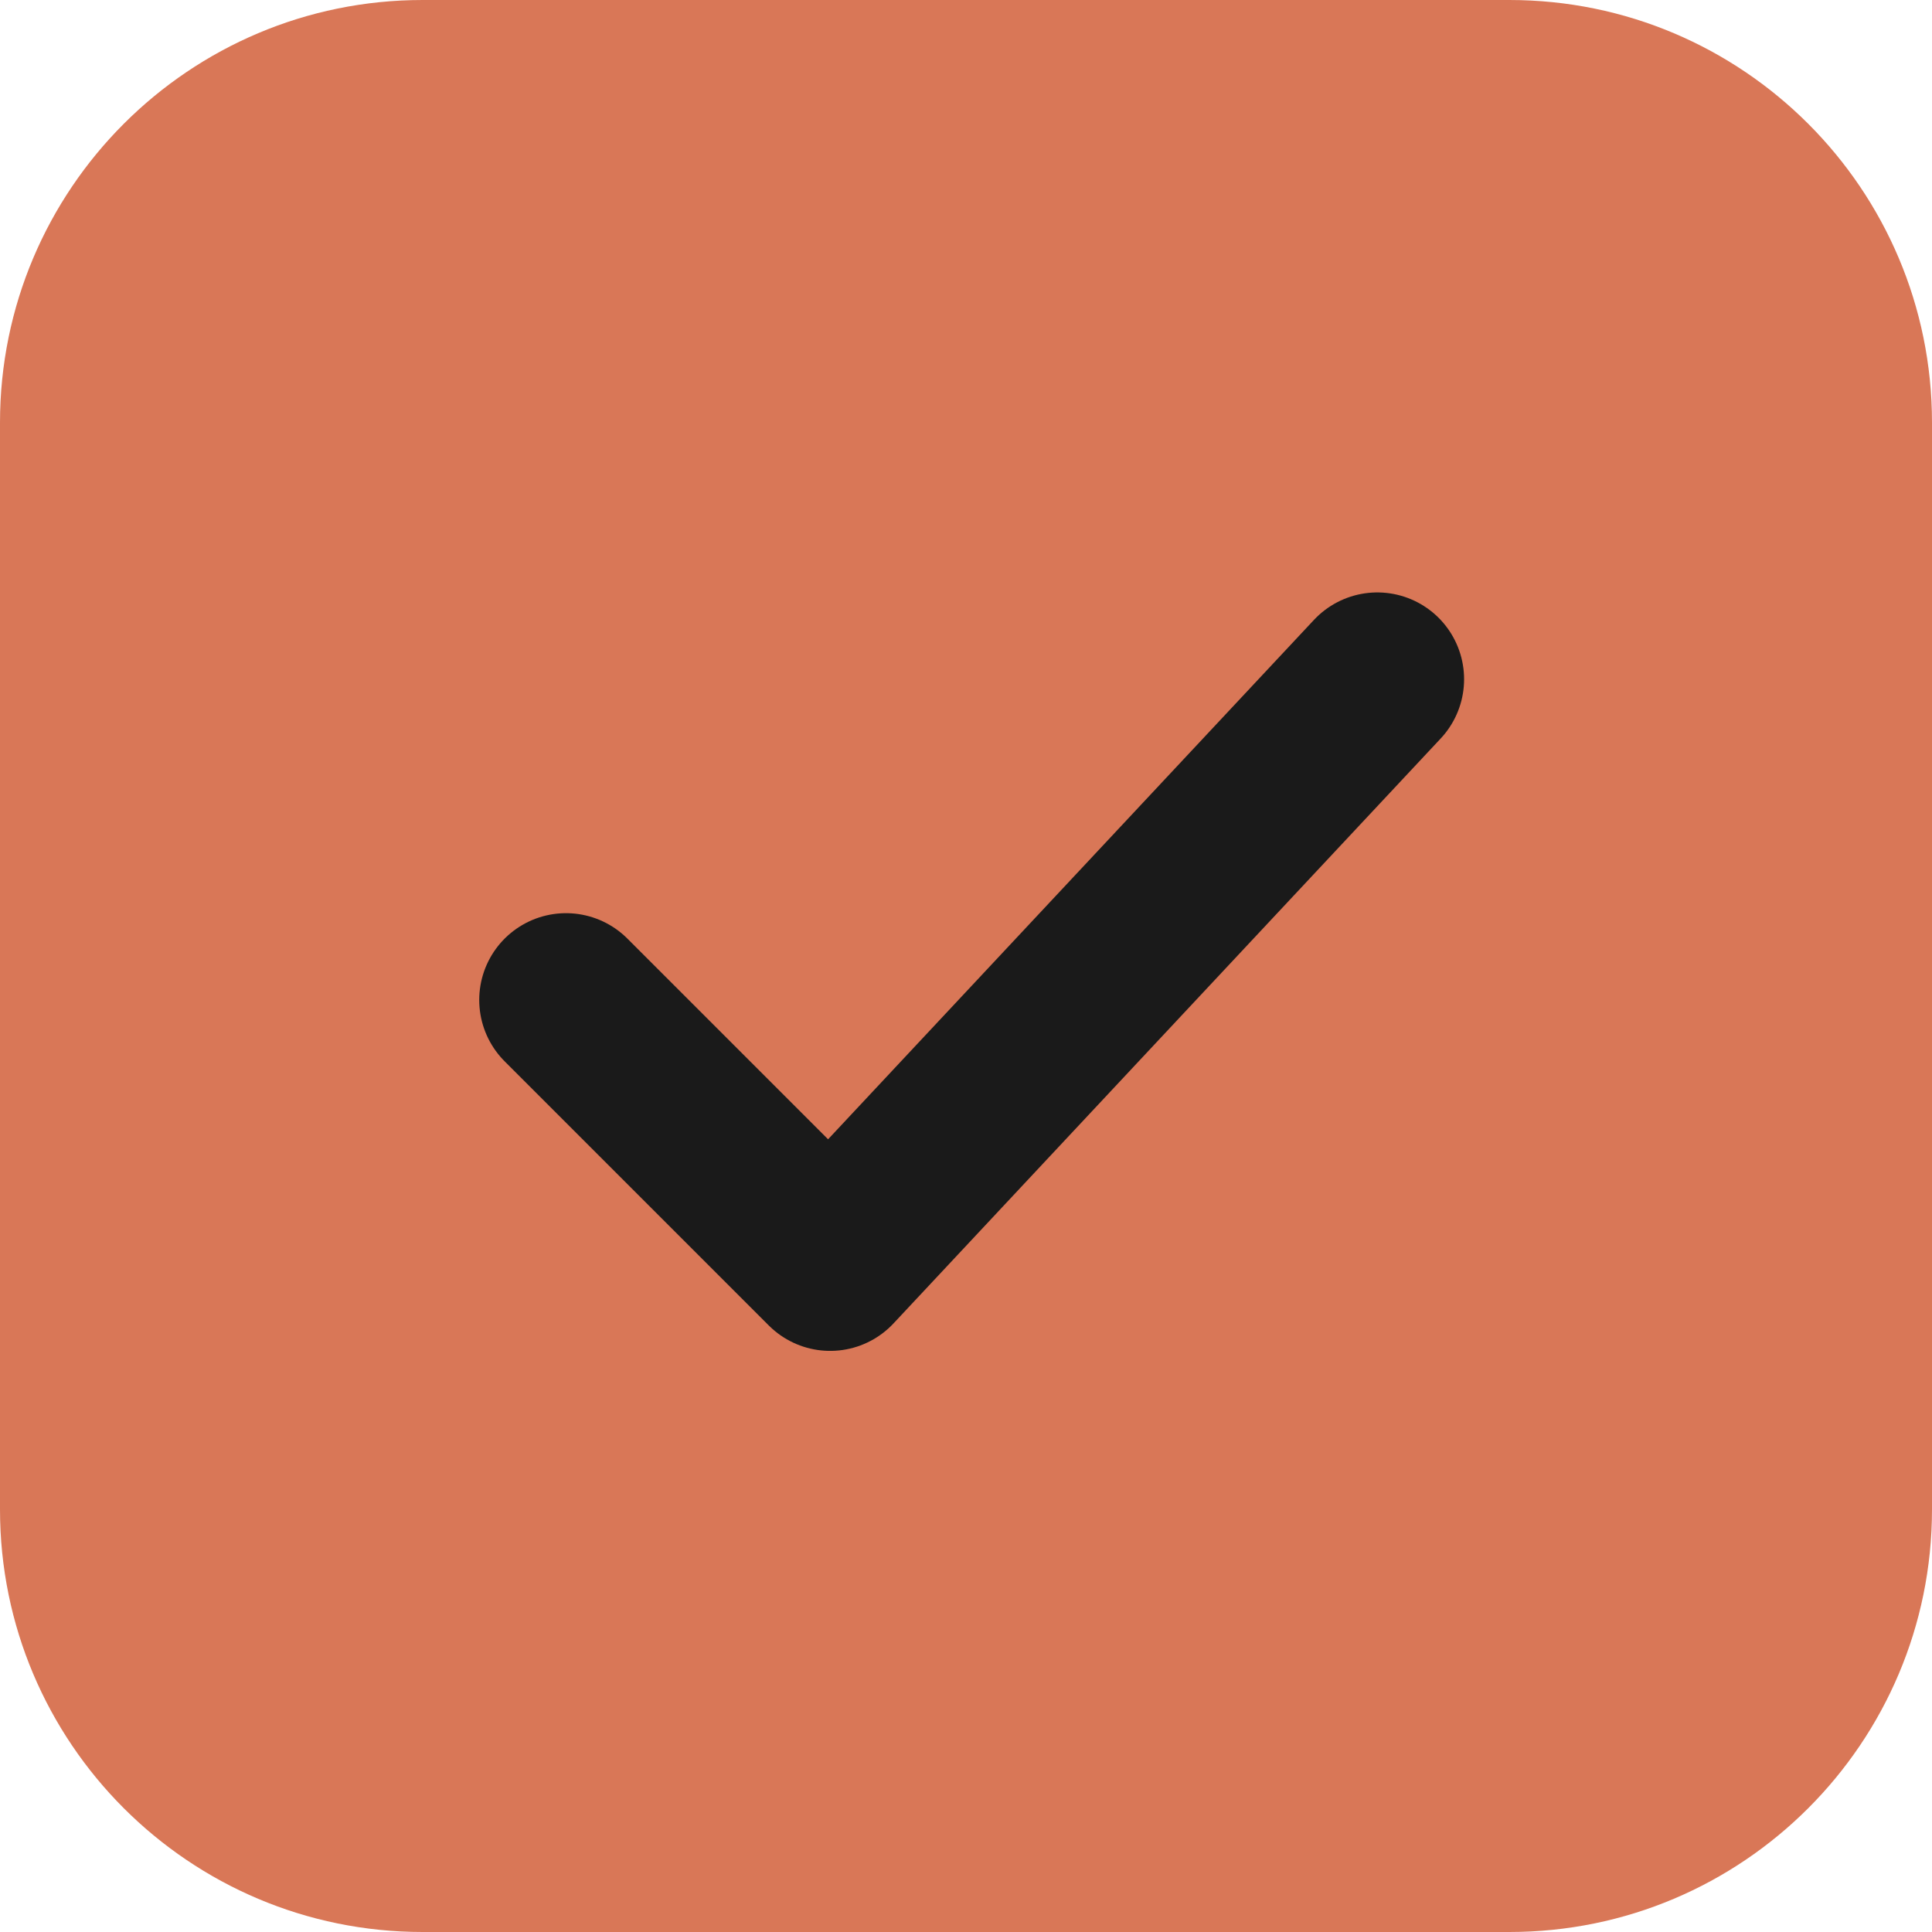
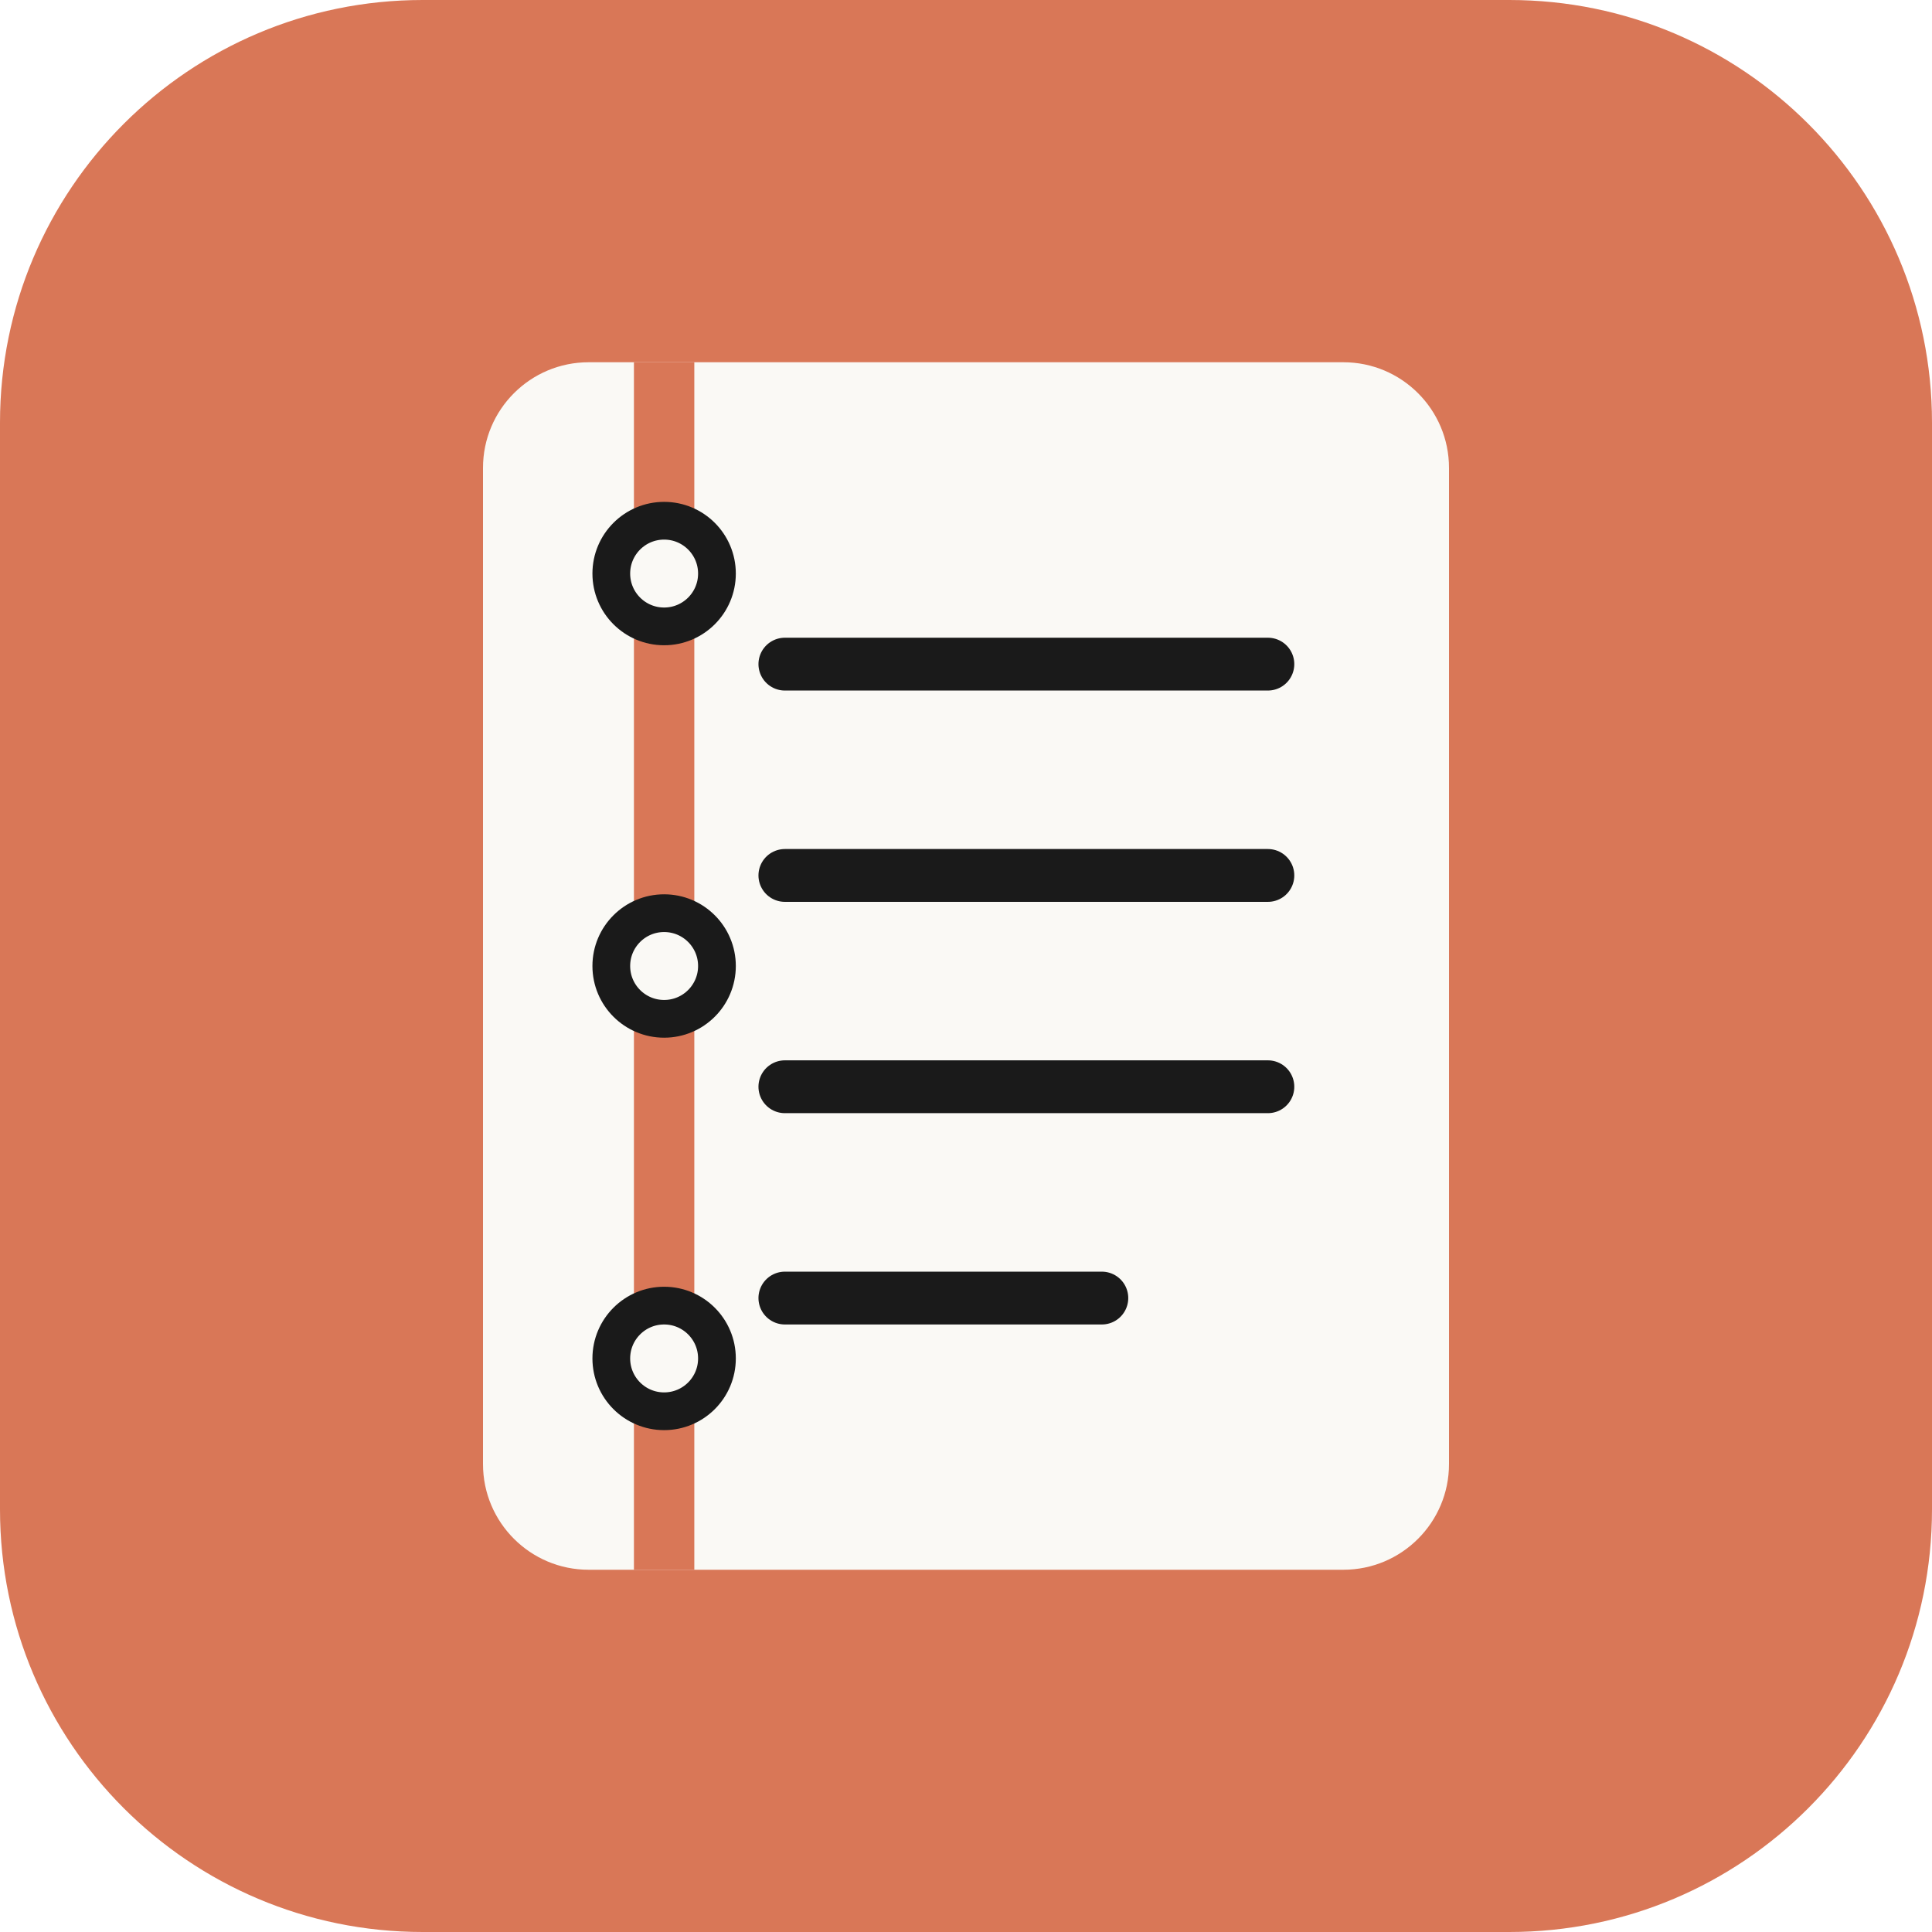
- <svg xmlns="http://www.w3.org/2000/svg" viewBox="0 0 512 512" role="img" aria-label="web-app task tracker">
+ <svg xmlns="http://www.w3.org/2000/svg" viewBox="0 0 512 512" role="img" aria-label="Notepad">
  <rect width="512" height="512" rx="112" fill="#d97757" />
-   <path d="M150 265l70 70 145-155" fill="none" stroke="#1a1a1a" stroke-width="46" stroke-linecap="round" stroke-linejoin="round" />
+   <rect x="128" y="96" width="256" height="320" rx="28" fill="#faf9f5" />
+   <path d="M176 96v320" stroke="#d97757" stroke-width="16" />
+   <g stroke="#1a1a1a" stroke-width="14" stroke-linecap="round">
+     <path d="M208 176h128" />
+     <path d="M208 232h128" />
+     <path d="M208 288h128" />
+     <path d="M208 344h84" />
+   </g>
+   <g fill="#faf9f5" stroke="#1a1a1a" stroke-width="10">
+     <circle cx="176" cy="152" r="14" />
+     <circle cx="176" cy="256" r="14" />
+     <circle cx="176" cy="360" r="14" />
+   </g>
</svg>
